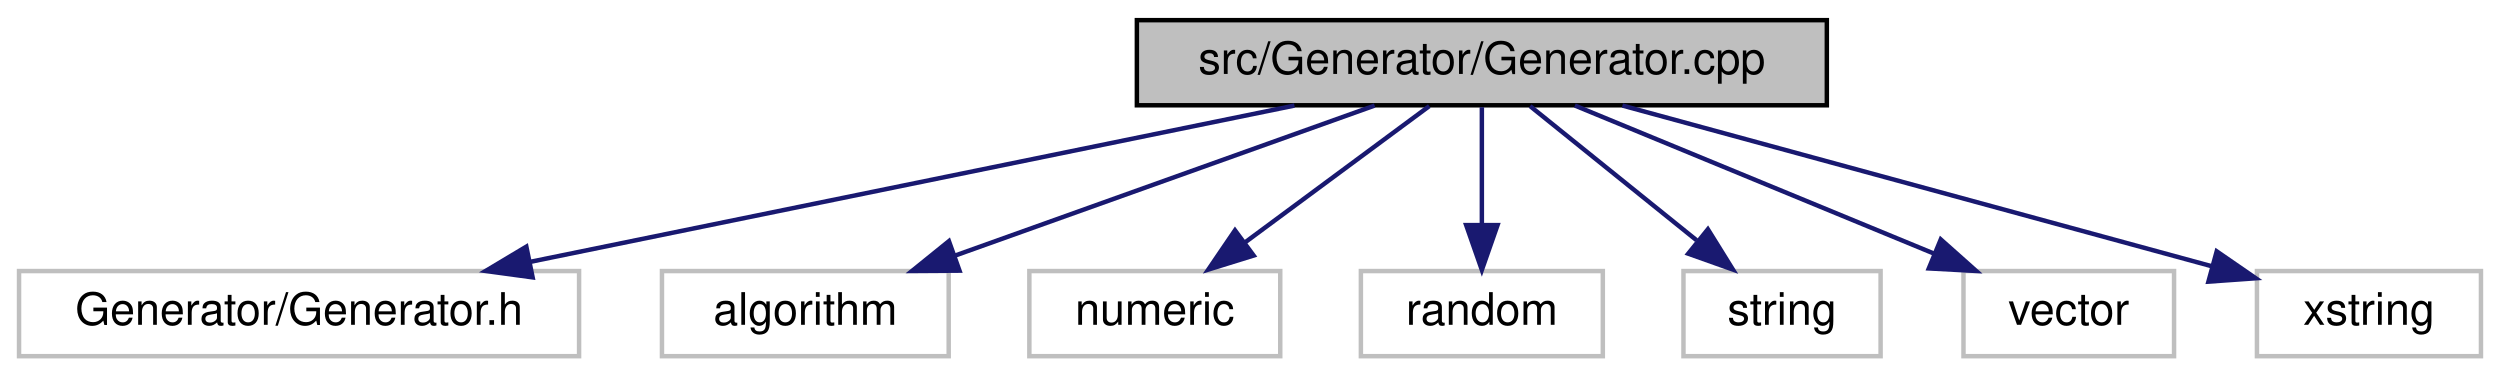
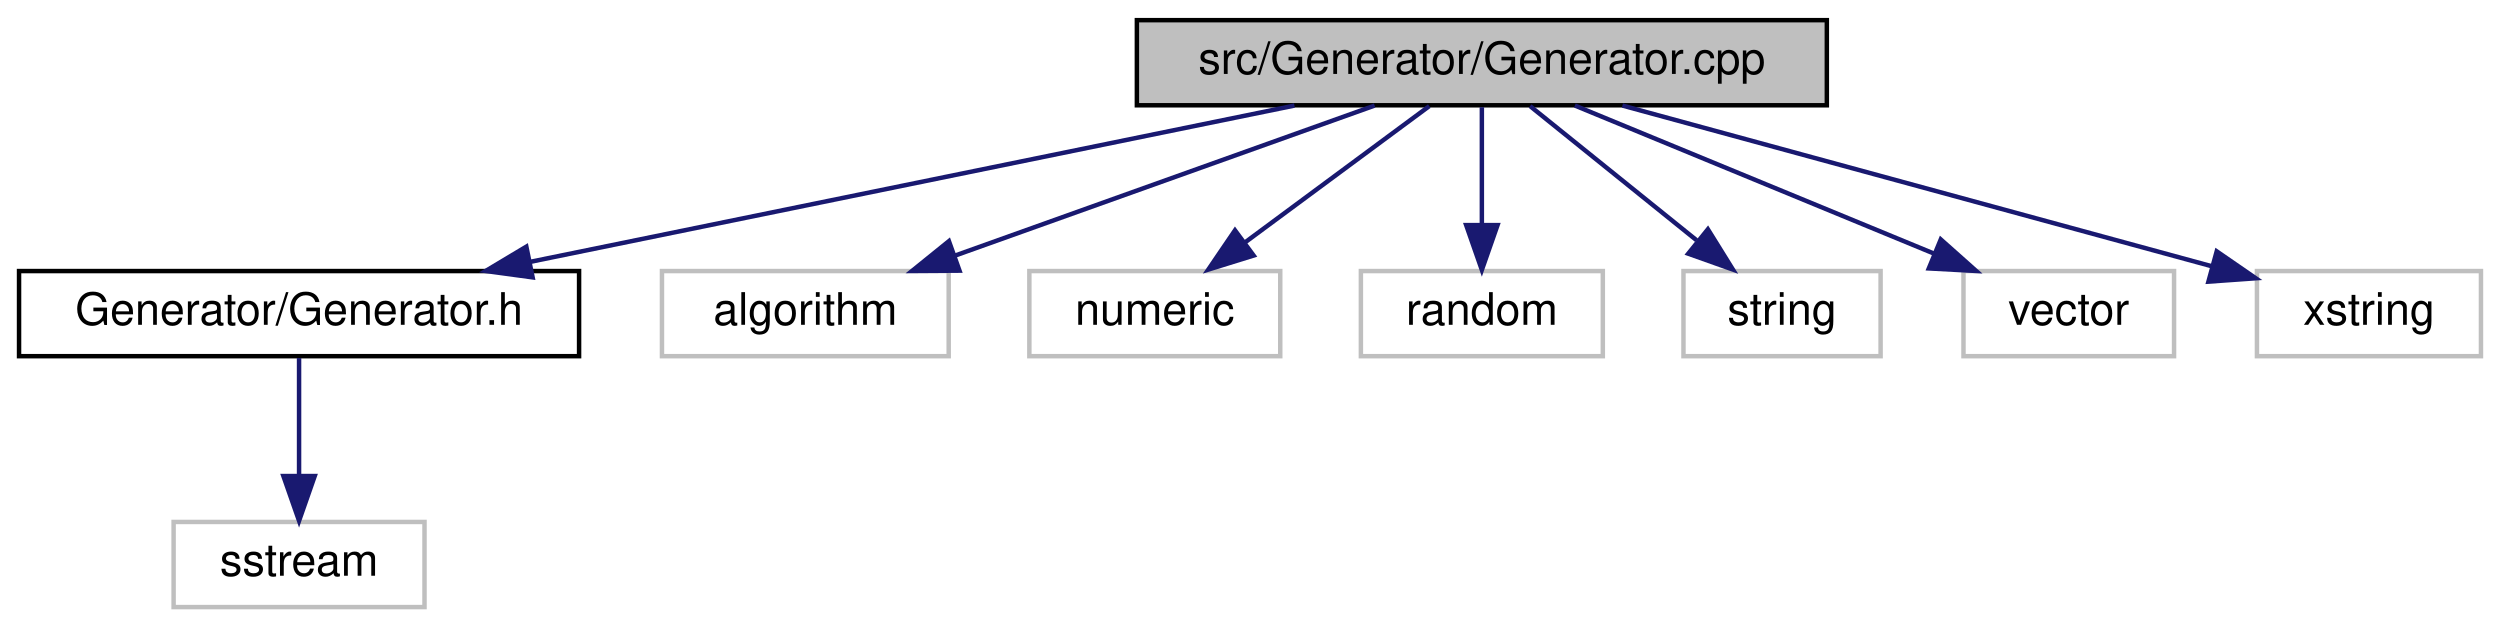
- <svg xmlns="http://www.w3.org/2000/svg" xmlns:xlink="http://www.w3.org/1999/xlink" width="558pt" height="84pt" viewBox="0.00 0.00 557.50 84.00">
-   <g id="graph0" class="graph" transform="scale(1 1) rotate(0) translate(4 80)">
+ <svg xmlns="http://www.w3.org/2000/svg" xmlns:xlink="http://www.w3.org/1999/xlink" width="558pt" height="140pt" viewBox="0.00 0.00 557.50 140.00">
+   <g id="graph0" class="graph" transform="scale(1 1) rotate(0) translate(4 136)">
    <g id="node1" class="node">
      <g id="a_node1">
        <a xlink:title=" ">
-           <polygon fill="#bfbfbf" stroke="black" points="249.5,-56.5 249.5,-75.5 403.5,-75.5 403.5,-56.5 249.5,-56.5" />
-           <text text-anchor="middle" x="326.5" y="-63.5" font-family="Helvetica,sans-Serif" font-size="10.00">src/Generator/Generator.cpp</text>
+           <polygon fill="#bfbfbf" stroke="black" points="249.5,-112.5 249.5,-131.5 403.5,-131.5 403.5,-112.5 249.5,-112.5" />
+           <text text-anchor="middle" x="326.5" y="-119.5" font-family="Helvetica,sans-Serif" font-size="10.00">src/Generator/Generator.cpp</text>
        </a>
      </g>
    </g>
    <g id="node2" class="node">
      <g id="a_node2">
-         <a xlink:title=" ">
-           <polygon fill="none" stroke="#bfbfbf" points="0,-0.5 0,-19.5 125,-19.5 125,-0.5 0,-0.5" />
-           <text text-anchor="middle" x="62.5" y="-7.5" font-family="Helvetica,sans-Serif" font-size="10.00">Generator/Generator.h</text>
+         <a xlink:href="Generator_8h.html" target="_top" xlink:title=" ">
+           <polygon fill="none" stroke="black" points="0,-56.5 0,-75.5 125,-75.5 125,-56.5 0,-56.5" />
+           <text text-anchor="middle" x="62.5" y="-63.5" font-family="Helvetica,sans-Serif" font-size="10.00">Generator/Generator.h</text>
        </a>
      </g>
    </g>
    <g id="edge1" class="edge">
-       <path fill="none" stroke="midnightblue" d="M284.67,-56.44C238.42,-46.98 163.89,-31.74 114.06,-21.55" />
-       <polygon fill="midnightblue" stroke="midnightblue" points="114.63,-18.09 104.14,-19.52 113.23,-24.95 114.63,-18.09" />
+       <path fill="none" stroke="midnightblue" d="M284.67,-112.44C238.42,-102.98 163.89,-87.74 114.06,-77.55" />
+       <polygon fill="midnightblue" stroke="midnightblue" points="114.63,-74.09 104.14,-75.52 113.23,-80.95 114.63,-74.09" />
+     </g>
+     <g id="node4" class="node">
+       <g id="a_node4">
+         <a xlink:title=" ">
+           <polygon fill="none" stroke="#bfbfbf" points="143.5,-56.5 143.5,-75.5 207.5,-75.5 207.5,-56.5 143.5,-56.5" />
+           <text text-anchor="middle" x="175.5" y="-63.5" font-family="Helvetica,sans-Serif" font-size="10.00">algorithm</text>
+         </a>
+       </g>
+     </g>
+     <g id="edge3" class="edge">
+       <path fill="none" stroke="midnightblue" d="M302.57,-112.44C277.28,-103.4 237.2,-89.06 208.82,-78.92" />
+       <polygon fill="midnightblue" stroke="midnightblue" points="209.91,-75.59 199.31,-75.52 207.55,-82.18 209.91,-75.59" />
+     </g>
+     <g id="node5" class="node">
+       <g id="a_node5">
+         <a xlink:title=" ">
+           <polygon fill="none" stroke="#bfbfbf" points="225.5,-56.5 225.5,-75.5 281.5,-75.5 281.5,-56.5 225.5,-56.5" />
+           <text text-anchor="middle" x="253.5" y="-63.5" font-family="Helvetica,sans-Serif" font-size="10.00">numeric</text>
+         </a>
+       </g>
+     </g>
+     <g id="edge4" class="edge">
+       <path fill="none" stroke="midnightblue" d="M314.77,-112.32C303.66,-104.11 286.76,-91.6 273.52,-81.81" />
+       <polygon fill="midnightblue" stroke="midnightblue" points="275.56,-78.97 265.44,-75.83 271.4,-84.59 275.56,-78.97" />
+     </g>
+     <g id="node6" class="node">
+       <g id="a_node6">
+         <a xlink:title=" ">
+           <polygon fill="none" stroke="#bfbfbf" points="299.5,-56.5 299.5,-75.5 353.5,-75.5 353.5,-56.5 299.5,-56.5" />
+           <text text-anchor="middle" x="326.5" y="-63.5" font-family="Helvetica,sans-Serif" font-size="10.00">random</text>
+         </a>
+       </g>
+     </g>
+     <g id="edge5" class="edge">
+       <path fill="none" stroke="midnightblue" d="M326.5,-112.08C326.5,-105.01 326.5,-94.86 326.5,-85.99" />
+       <polygon fill="midnightblue" stroke="midnightblue" points="330,-85.75 326.5,-75.75 323,-85.75 330,-85.75" />
+     </g>
+     <g id="node7" class="node">
+       <g id="a_node7">
+         <a xlink:title=" ">
+           <polygon fill="none" stroke="#bfbfbf" points="371.5,-56.5 371.5,-75.5 415.5,-75.5 415.5,-56.5 371.5,-56.5" />
+           <text text-anchor="middle" x="393.5" y="-63.5" font-family="Helvetica,sans-Serif" font-size="10.00">string</text>
+         </a>
+       </g>
+     </g>
+     <g id="edge6" class="edge">
+       <path fill="none" stroke="midnightblue" d="M337.26,-112.32C347.27,-104.26 362.39,-92.08 374.43,-82.37" />
+       <polygon fill="midnightblue" stroke="midnightblue" points="376.95,-84.83 382.54,-75.83 372.56,-79.38 376.95,-84.83" />
+     </g>
+     <g id="node8" class="node">
+       <g id="a_node8">
+         <a xlink:title=" ">
+           <polygon fill="none" stroke="#bfbfbf" points="434,-56.5 434,-75.5 481,-75.5 481,-56.5 434,-56.5" />
+           <text text-anchor="middle" x="457.5" y="-63.5" font-family="Helvetica,sans-Serif" font-size="10.00">vector</text>
+         </a>
+       </g>
+     </g>
+     <g id="edge7" class="edge">
+       <path fill="none" stroke="midnightblue" d="M347.26,-112.44C368.82,-103.56 402.76,-89.56 427.29,-79.45" />
+       <polygon fill="midnightblue" stroke="midnightblue" points="428.93,-82.56 436.84,-75.52 426.26,-76.09 428.93,-82.56" />
+     </g>
+     <g id="node9" class="node">
+       <g id="a_node9">
+         <a xlink:title=" ">
+           <polygon fill="none" stroke="#bfbfbf" points="499.5,-56.5 499.5,-75.5 549.5,-75.5 549.5,-56.5 499.5,-56.5" />
+           <text text-anchor="middle" x="524.5" y="-63.5" font-family="Helvetica,sans-Serif" font-size="10.00">xstring</text>
+         </a>
+       </g>
+     </g>
+     <g id="edge8" class="edge">
+       <path fill="none" stroke="midnightblue" d="M357.87,-112.44C393.66,-102.68 452.02,-86.77 489.32,-76.6" />
+       <polygon fill="midnightblue" stroke="midnightblue" points="490.52,-79.9 499.24,-73.89 488.67,-73.14 490.52,-79.9" />
    </g>
    <g id="node3" class="node">
      <g id="a_node3">
        <a xlink:title=" ">
-           <polygon fill="none" stroke="#bfbfbf" points="143.5,-0.5 143.5,-19.5 207.5,-19.5 207.5,-0.5 143.5,-0.5" />
-           <text text-anchor="middle" x="175.5" y="-7.5" font-family="Helvetica,sans-Serif" font-size="10.00">algorithm</text>
+           <polygon fill="none" stroke="#bfbfbf" points="34.5,-0.5 34.5,-19.5 90.5,-19.5 90.5,-0.5 34.5,-0.5" />
+           <text text-anchor="middle" x="62.5" y="-7.5" font-family="Helvetica,sans-Serif" font-size="10.00">sstream</text>
        </a>
      </g>
    </g>
    <g id="edge2" class="edge">
-       <path fill="none" stroke="midnightblue" d="M302.57,-56.44C277.28,-47.4 237.2,-33.06 208.82,-22.92" />
-       <polygon fill="midnightblue" stroke="midnightblue" points="209.91,-19.59 199.31,-19.52 207.55,-26.18 209.91,-19.59" />
-     </g>
-     <g id="node4" class="node">
-       <g id="a_node4">
-         <a xlink:title=" ">
-           <polygon fill="none" stroke="#bfbfbf" points="225.5,-0.5 225.5,-19.5 281.5,-19.5 281.5,-0.5 225.5,-0.5" />
-           <text text-anchor="middle" x="253.5" y="-7.5" font-family="Helvetica,sans-Serif" font-size="10.00">numeric</text>
-         </a>
-       </g>
-     </g>
-     <g id="edge3" class="edge">
-       <path fill="none" stroke="midnightblue" d="M314.77,-56.32C303.66,-48.11 286.76,-35.6 273.52,-25.81" />
-       <polygon fill="midnightblue" stroke="midnightblue" points="275.56,-22.97 265.44,-19.83 271.4,-28.59 275.56,-22.97" />
-     </g>
-     <g id="node5" class="node">
-       <g id="a_node5">
-         <a xlink:title=" ">
-           <polygon fill="none" stroke="#bfbfbf" points="299.5,-0.5 299.5,-19.5 353.5,-19.5 353.5,-0.5 299.5,-0.5" />
-           <text text-anchor="middle" x="326.5" y="-7.5" font-family="Helvetica,sans-Serif" font-size="10.00">random</text>
-         </a>
-       </g>
-     </g>
-     <g id="edge4" class="edge">
-       <path fill="none" stroke="midnightblue" d="M326.5,-56.08C326.5,-49.01 326.5,-38.86 326.5,-29.99" />
-       <polygon fill="midnightblue" stroke="midnightblue" points="330,-29.75 326.5,-19.75 323,-29.75 330,-29.75" />
-     </g>
-     <g id="node6" class="node">
-       <g id="a_node6">
-         <a xlink:title=" ">
-           <polygon fill="none" stroke="#bfbfbf" points="371.5,-0.5 371.5,-19.5 415.5,-19.5 415.5,-0.5 371.5,-0.5" />
-           <text text-anchor="middle" x="393.5" y="-7.5" font-family="Helvetica,sans-Serif" font-size="10.00">string</text>
-         </a>
-       </g>
-     </g>
-     <g id="edge5" class="edge">
-       <path fill="none" stroke="midnightblue" d="M337.26,-56.32C347.27,-48.26 362.39,-36.08 374.43,-26.37" />
-       <polygon fill="midnightblue" stroke="midnightblue" points="376.95,-28.83 382.54,-19.83 372.56,-23.38 376.95,-28.83" />
-     </g>
-     <g id="node7" class="node">
-       <g id="a_node7">
-         <a xlink:title=" ">
-           <polygon fill="none" stroke="#bfbfbf" points="434,-0.5 434,-19.5 481,-19.5 481,-0.5 434,-0.5" />
-           <text text-anchor="middle" x="457.5" y="-7.5" font-family="Helvetica,sans-Serif" font-size="10.00">vector</text>
-         </a>
-       </g>
-     </g>
-     <g id="edge6" class="edge">
-       <path fill="none" stroke="midnightblue" d="M347.26,-56.44C368.82,-47.56 402.76,-33.56 427.29,-23.45" />
-       <polygon fill="midnightblue" stroke="midnightblue" points="428.93,-26.56 436.84,-19.52 426.26,-20.09 428.93,-26.56" />
-     </g>
-     <g id="node8" class="node">
-       <g id="a_node8">
-         <a xlink:title=" ">
-           <polygon fill="none" stroke="#bfbfbf" points="499.5,-0.5 499.5,-19.5 549.5,-19.5 549.5,-0.5 499.5,-0.5" />
-           <text text-anchor="middle" x="524.5" y="-7.5" font-family="Helvetica,sans-Serif" font-size="10.00">xstring</text>
-         </a>
-       </g>
-     </g>
-     <g id="edge7" class="edge">
-       <path fill="none" stroke="midnightblue" d="M357.87,-56.44C393.66,-46.68 452.02,-30.77 489.32,-20.6" />
-       <polygon fill="midnightblue" stroke="midnightblue" points="490.52,-23.9 499.24,-17.89 488.67,-17.14 490.52,-23.9" />
+       <path fill="none" stroke="midnightblue" d="M62.5,-56.08C62.5,-49.01 62.5,-38.86 62.5,-29.99" />
+       <polygon fill="midnightblue" stroke="midnightblue" points="66,-29.75 62.5,-19.75 59,-29.75 66,-29.75" />
    </g>
  </g>
</svg>
